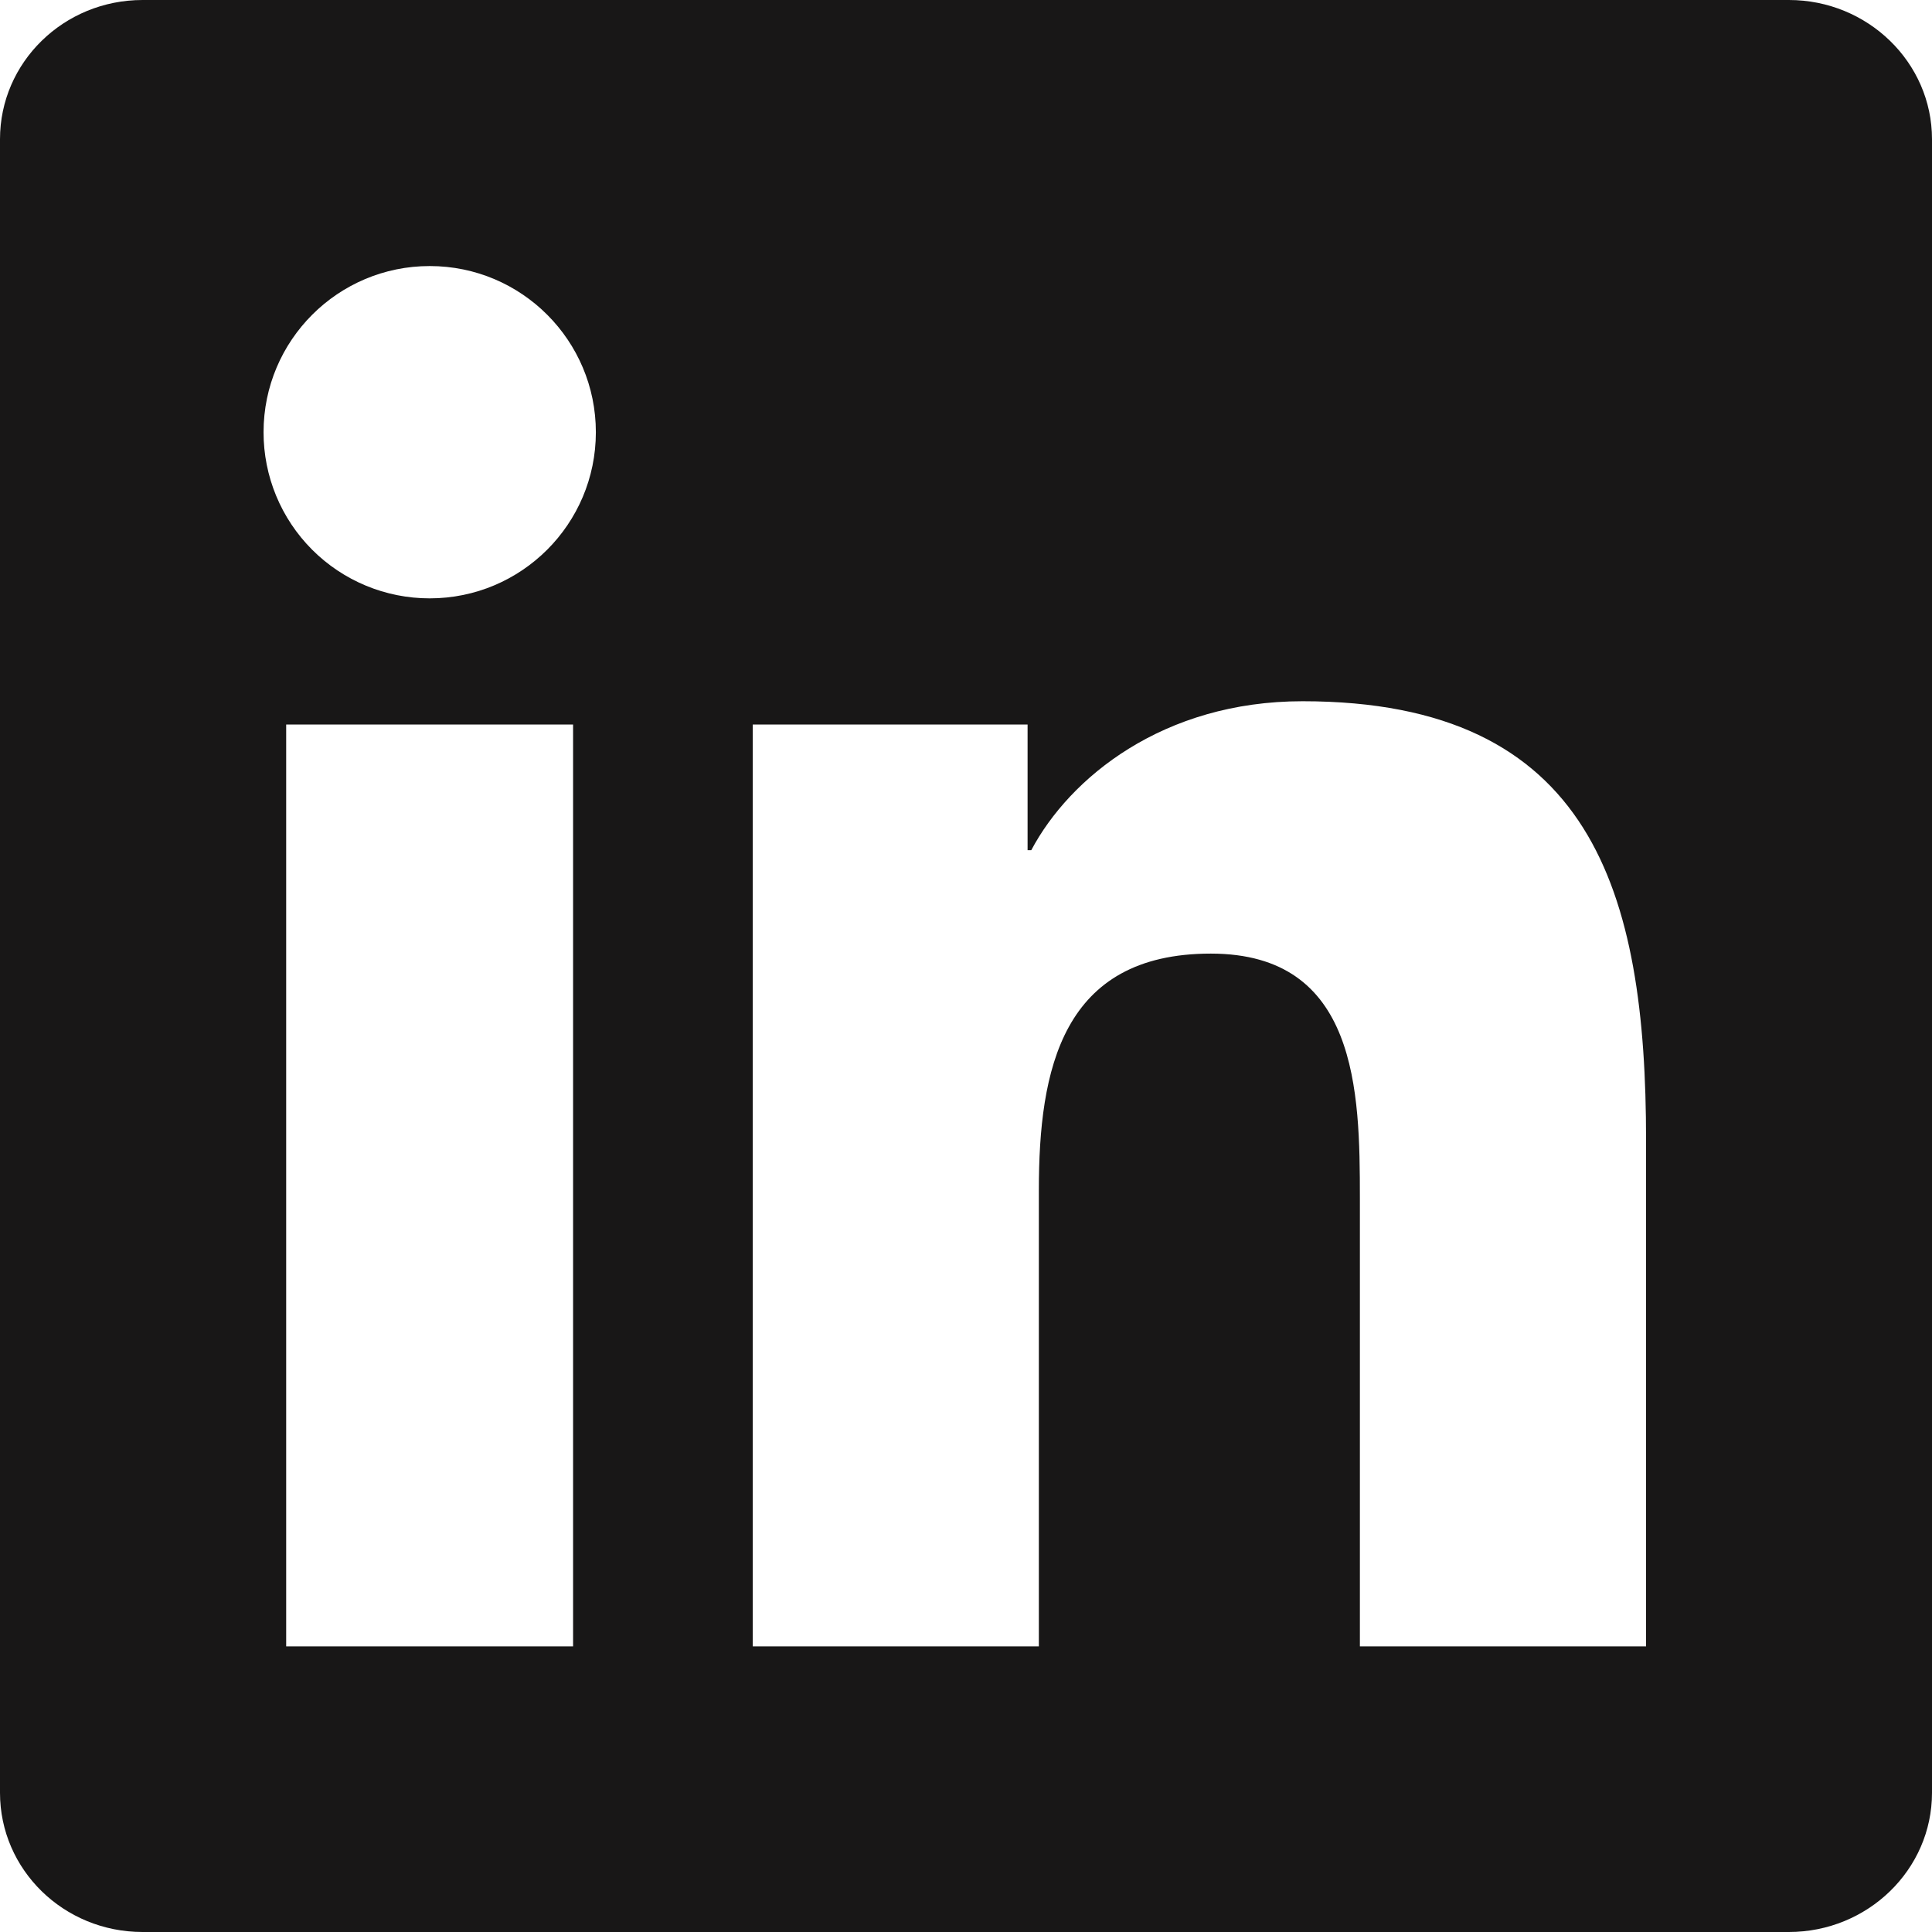
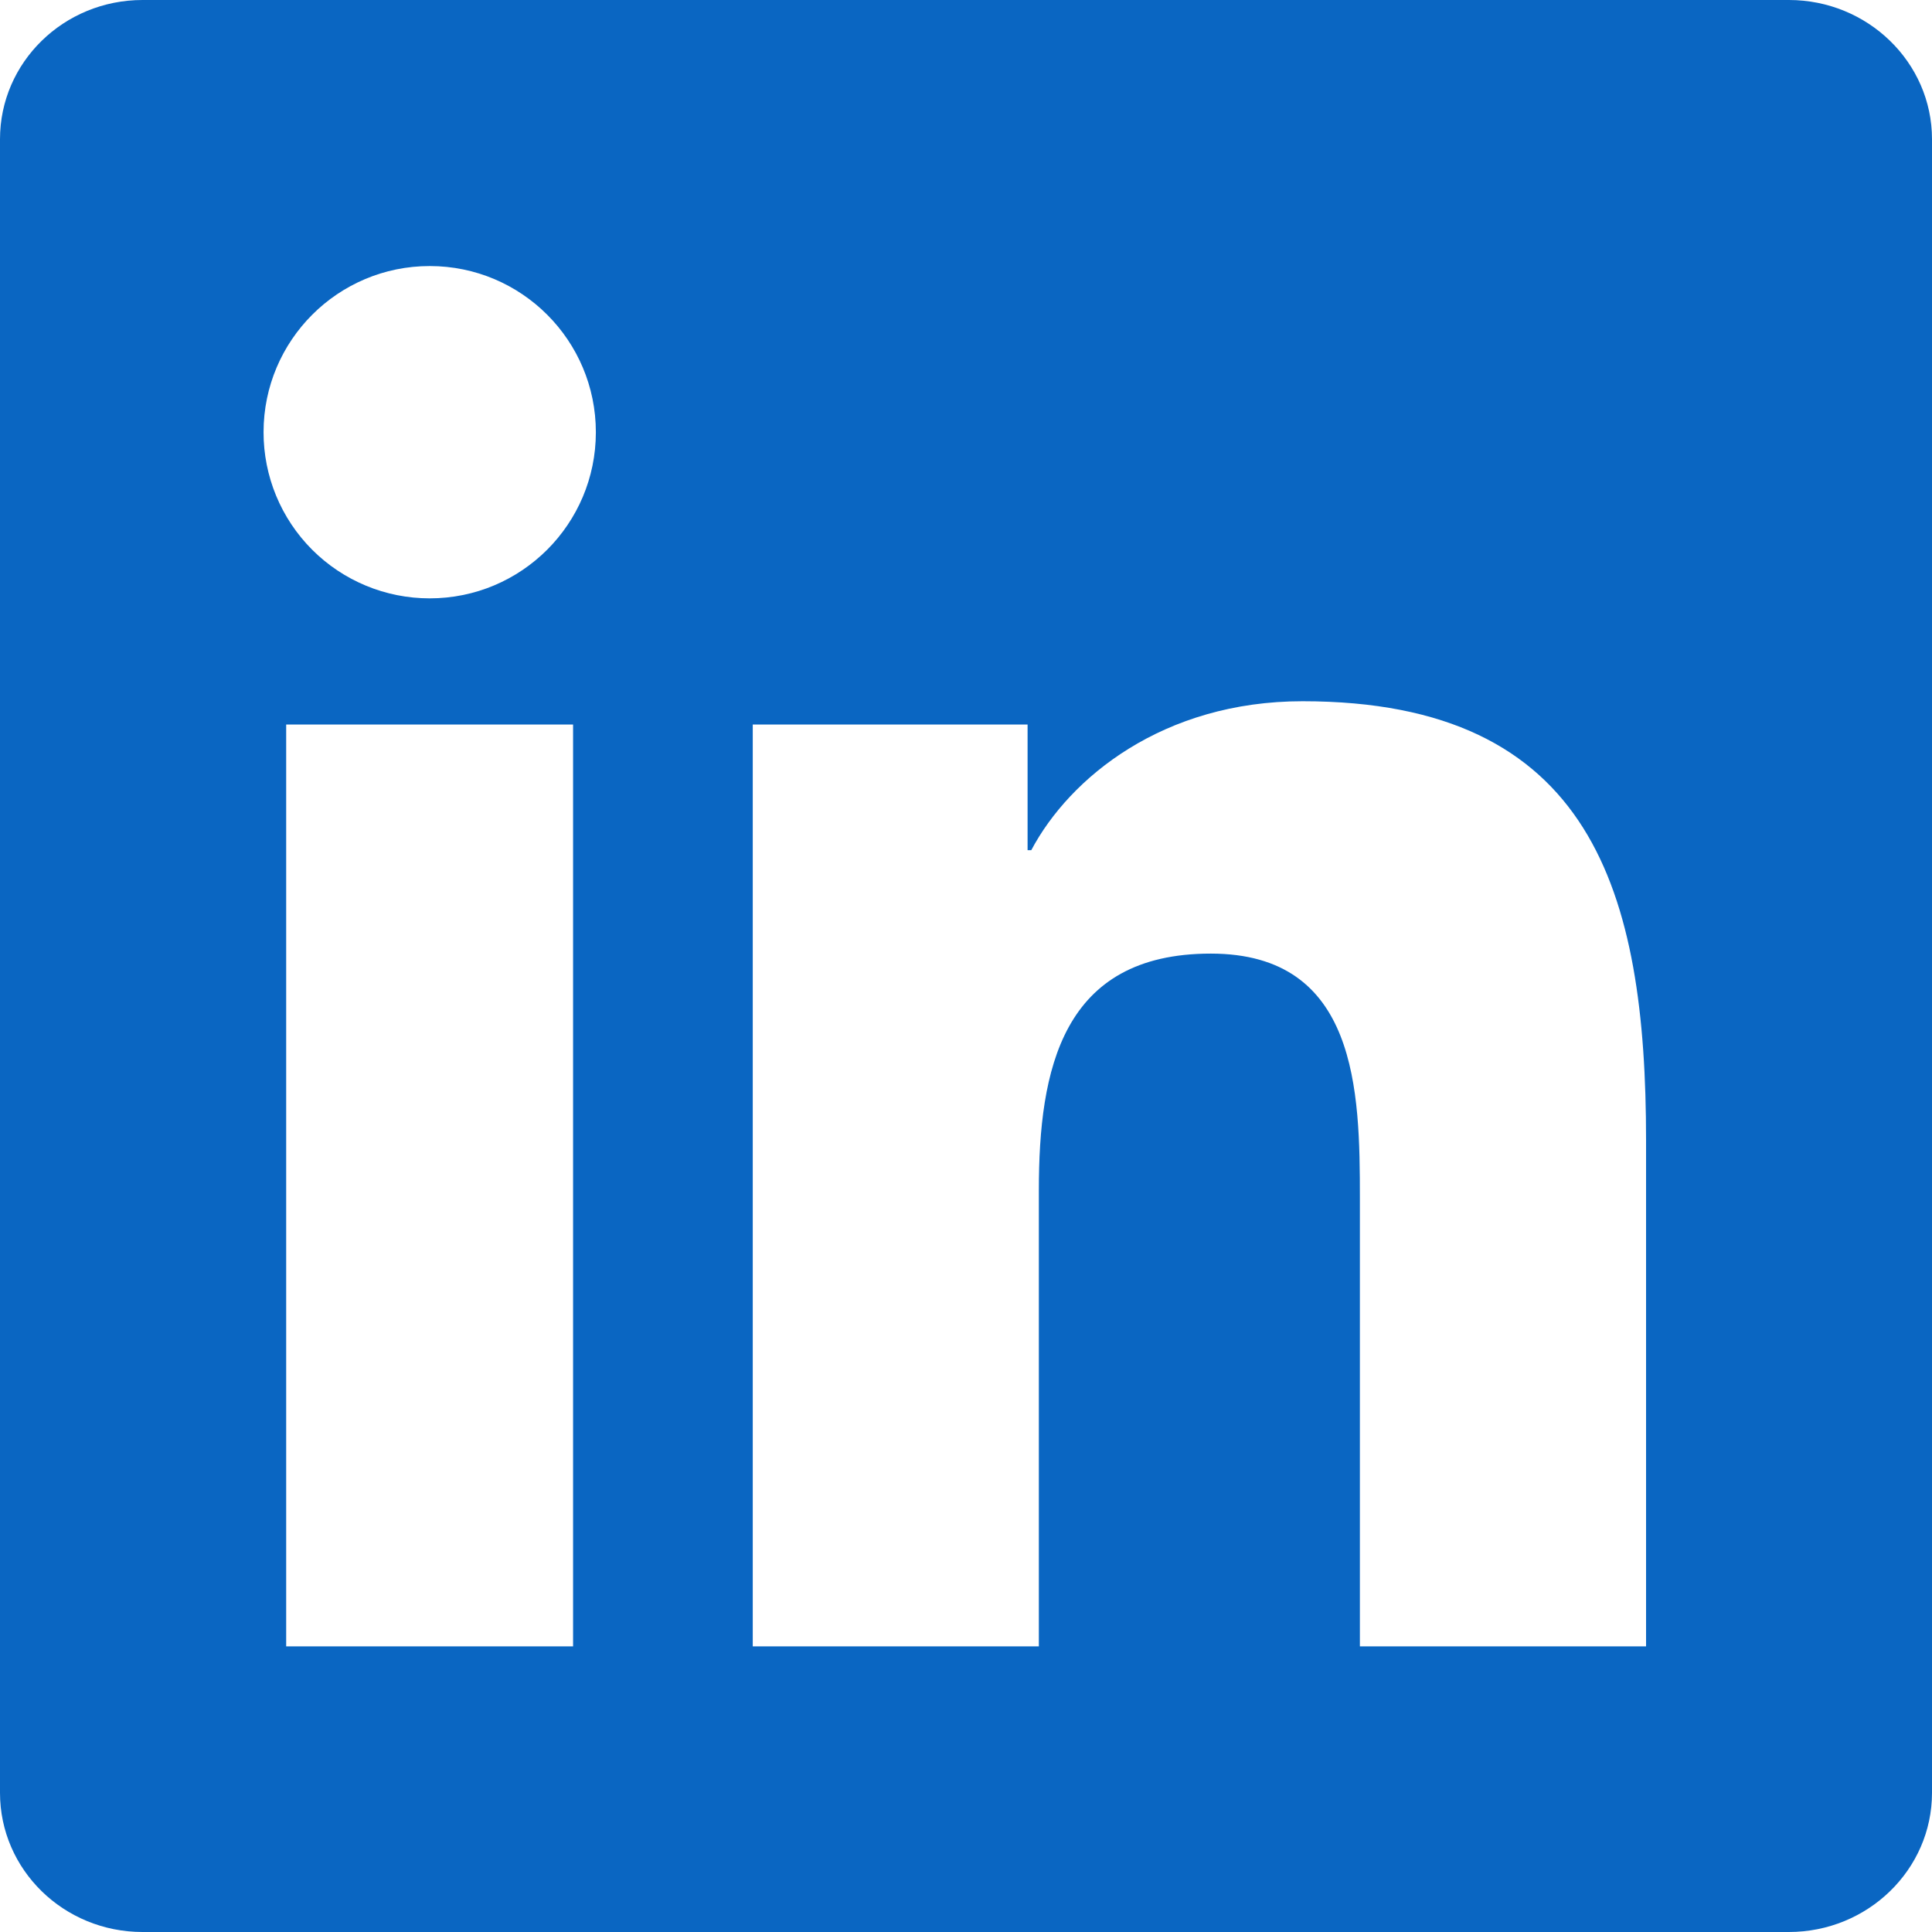
<svg xmlns="http://www.w3.org/2000/svg" viewBox="0 0 24 24">
-   <path fill="#181717" d="M20.447 20.452h-3.554v-5.569c0-1.328-.027-3.037-1.852-3.037-1.853 0-2.136 1.445-2.136 2.939v5.667H9.351V9h3.414v1.561h.046c.477-.9 1.637-1.85 3.37-1.85 3.601 0 4.267 2.37 4.267 5.455v6.286zM5.337 7.433a2.062 2.062 0 0 1-2.063-2.065 2.064 2.064 0 1 1 2.063 2.065zm1.782 13.019H3.555V9h3.564v11.452zM22.225 0H1.771C.792 0 0 .774 0 1.729v20.542C0 23.227.792 24 1.771 24h20.451C23.2 24 24 23.227 24 22.271V1.729C24 .774 23.2 0 22.222 0h.003z" />
+   <path fill="#0A66C2" d="M20.447 20.452h-3.554v-5.569c0-1.328-.027-3.037-1.852-3.037-1.853 0-2.136 1.445-2.136 2.939v5.667H9.351V9h3.414v1.561h.046c.477-.9 1.637-1.85 3.37-1.85 3.601 0 4.267 2.37 4.267 5.455v6.286zM5.337 7.433a2.062 2.062 0 0 1-2.063-2.065 2.064 2.064 0 1 1 2.063 2.065zm1.782 13.019H3.555V9h3.564v11.452zM22.225 0H1.771C.792 0 0 .774 0 1.729v20.542C0 23.227.792 24 1.771 24h20.451C23.2 24 24 23.227 24 22.271V1.729C24 .774 23.2 0 22.222 0h.003z" />
</svg>
